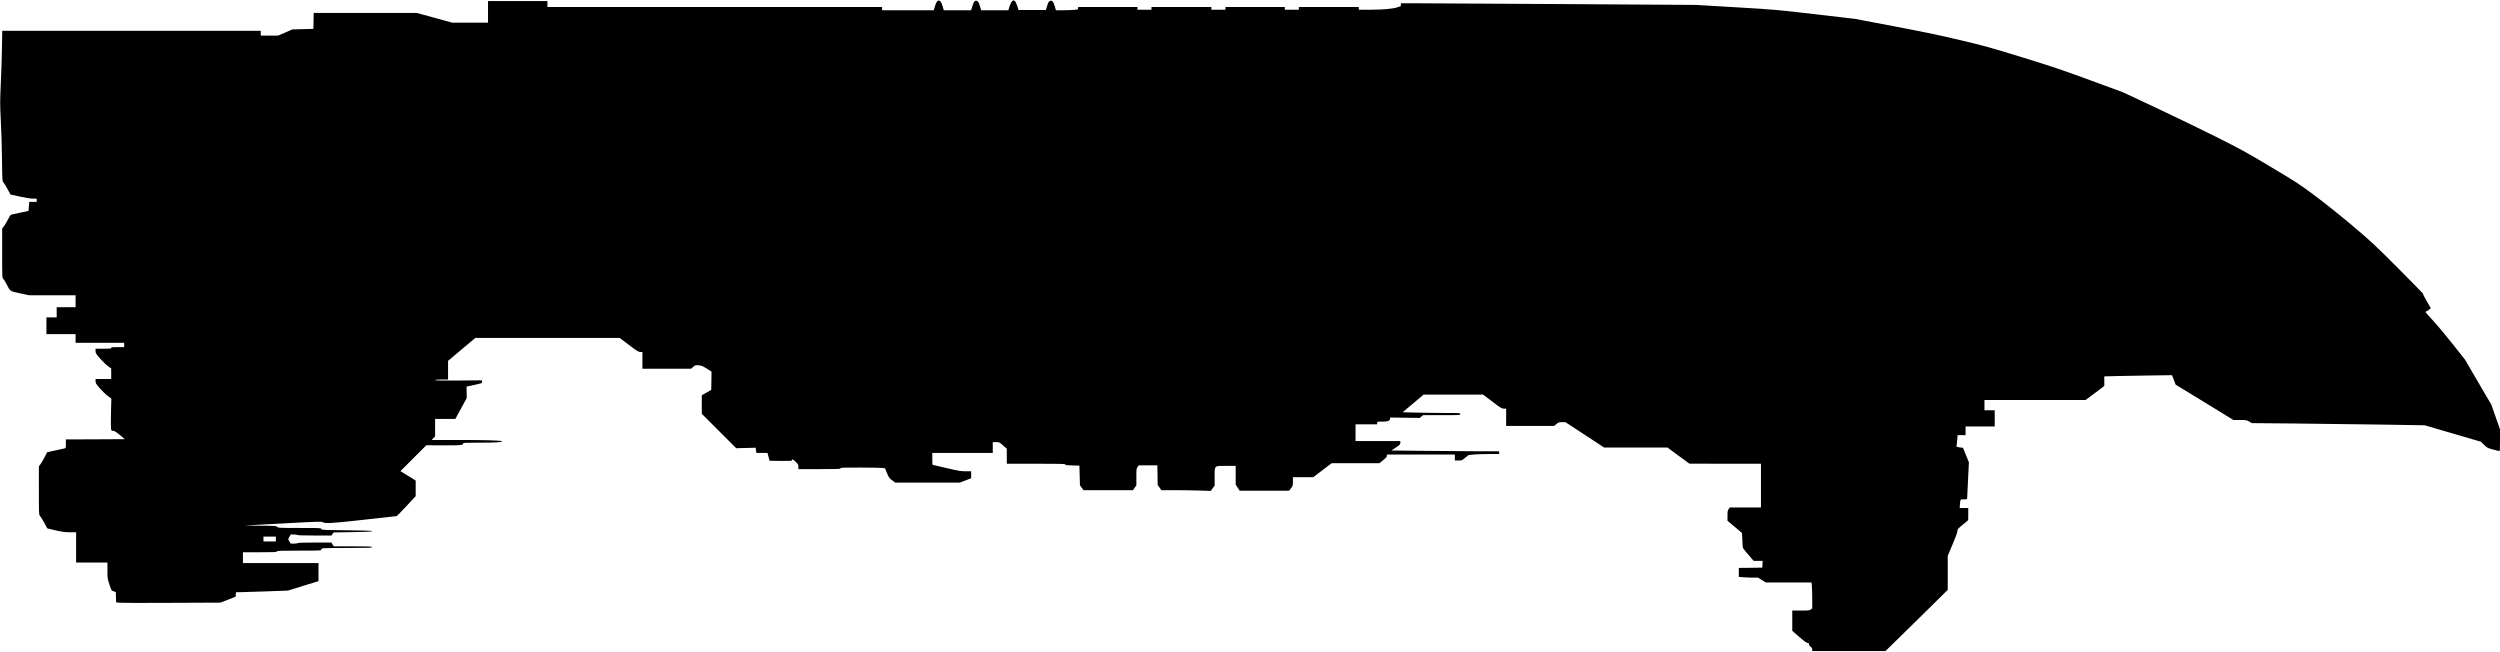
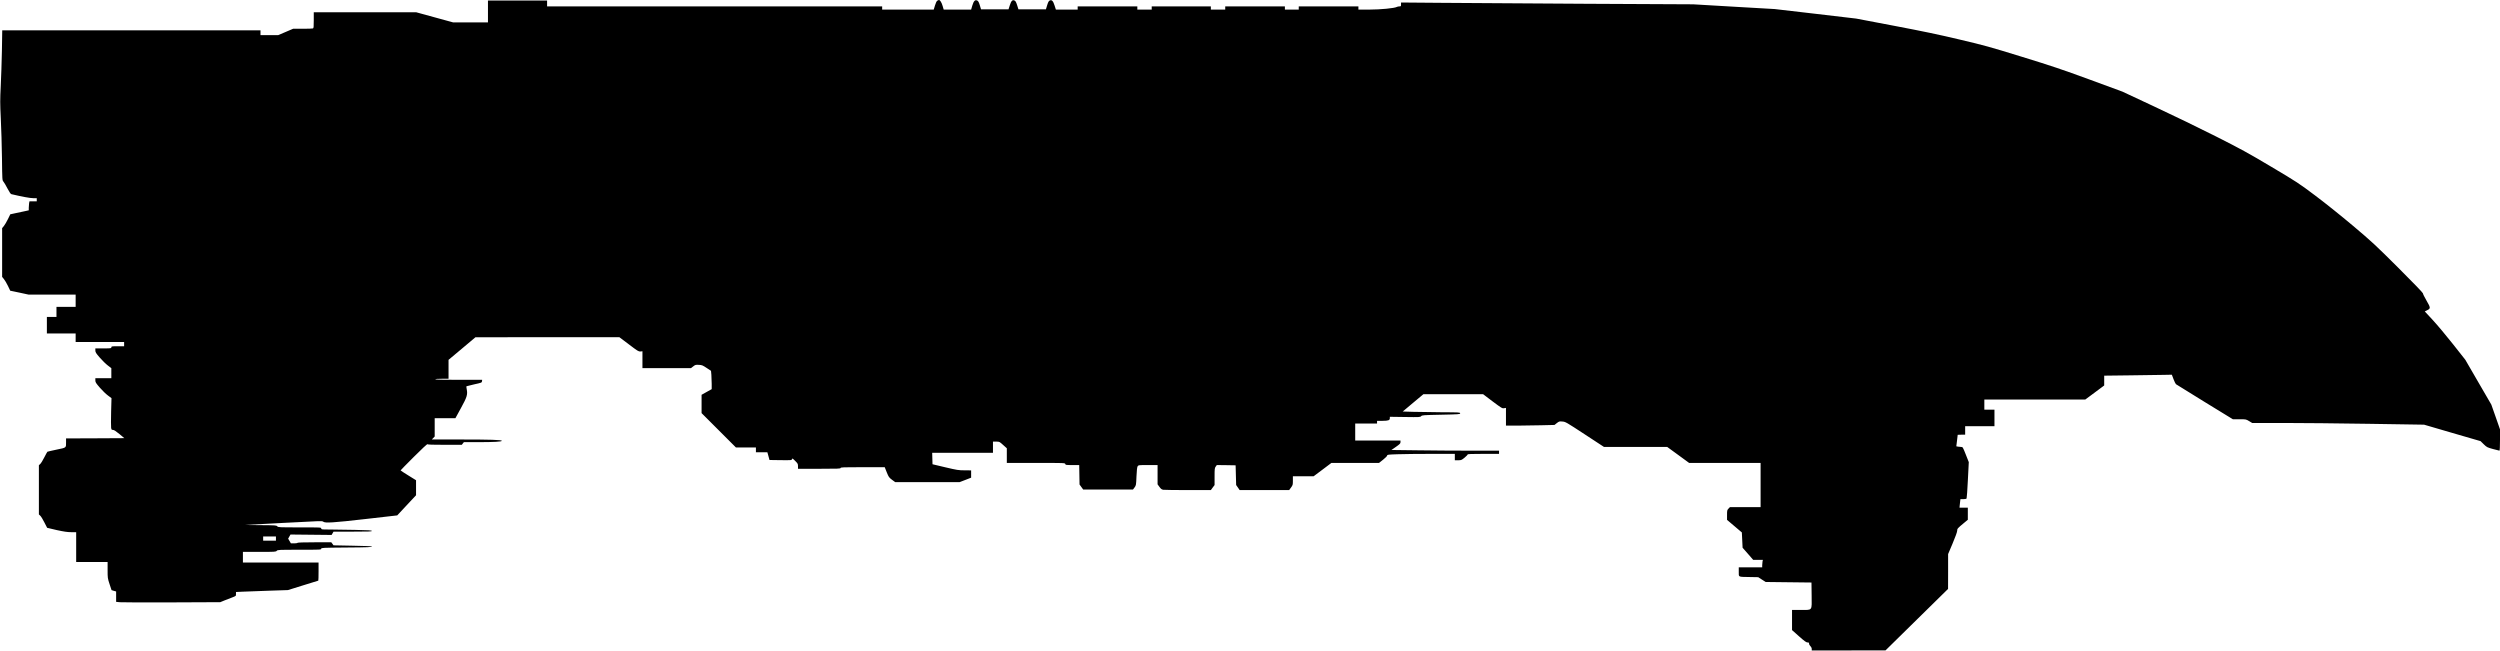
- <svg xmlns="http://www.w3.org/2000/svg" version="1.0" viewBox="0 0 4631 1206" preserveAspectRatio="xMidYMid meet">
-   <g transform="translate(0,1206) scale(0.1,-0.1)" fill="#000000" stroke="none">
-     <path d="M18748 12037 c-15 -14 -33 -50 -47 -94 l-22 -73 -252 0 -252 0 -24 79 c-17 58 -29 82 -47 91 -40 22 -67 -6 -92 -94 l-23 -76 -253 0 -253 0 -22 74 c-21 72 -44 106 -71 106 -27 0 -50 -34 -71 -106 l-22 -74 -478 0 -479 0 0 30 0 30 -3100 0 -3100 0 0 55 0 55 -550 0 -550 0 0 -200 0 -200 -331 0 -331 0 -327 90 -328 90 -956 0 -956 0 -3 -147 -3 -148 -195 -5 -195 -5 -132 -58 -133 -57 -160 0 -160 0 0 45 0 45 -2394 0 -2394 0 -6 -327 c-3 -181 -13 -481 -22 -668 -14 -315 -14 -364 1 -670 10 -181 20 -508 22 -725 5 -381 5 -396 25 -417 11 -12 46 -68 77 -125 l56 -102 170 -37 c105 -24 198 -38 243 -38 l72 -1 0 -30 0 -30 -69 0 -69 0 -7 -83 -7 -84 -151 -32 c-84 -18 -160 -34 -170 -37 -10 -3 -37 -44 -61 -92 -24 -48 -58 -104 -75 -126 l-31 -39 0 -457 c0 -452 0 -457 21 -476 12 -10 40 -57 64 -104 65 -129 56 -123 248 -164 l169 -36 429 0 429 0 0 -110 0 -110 -175 0 -175 0 0 -95 0 -95 -95 0 -95 0 0 -155 0 -155 270 0 270 0 0 -80 0 -80 450 0 450 0 0 -40 0 -40 -120 0 c-100 0 -120 -2 -120 -15 0 -13 -23 -15 -145 -15 l-145 0 0 -43 c0 -40 6 -50 88 -143 49 -54 114 -117 145 -139 l57 -40 0 -97 0 -98 -145 0 -145 0 0 -41 c0 -36 8 -50 81 -134 45 -51 111 -115 147 -141 l65 -48 -7 -251 c-3 -138 -3 -272 0 -298 6 -45 8 -47 38 -47 24 0 52 -17 125 -77 l94 -78 -547 -3 -546 -2 0 -80 c0 -79 0 -80 -27 -87 -16 -3 -93 -21 -173 -38 l-145 -31 -50 -95 c-27 -53 -62 -112 -78 -132 l-27 -36 0 -449 c0 -437 1 -449 20 -467 11 -10 46 -66 77 -124 31 -58 57 -107 59 -109 1 -2 73 -19 159 -38 125 -27 178 -34 266 -34 l109 0 0 -280 0 -280 290 0 290 0 0 -147 c0 -143 1 -150 37 -260 37 -113 37 -113 78 -126 l40 -14 3 -96 3 -95 62 -7 c34 -4 469 -5 967 -2 l905 4 140 55 140 55 3 42 3 41 67 0 c37 0 254 7 482 15 l415 15 282 88 283 87 0 168 0 167 -700 0 -700 0 0 100 0 100 309 0 c262 0 310 2 321 15 11 13 70 15 416 15 388 0 404 1 404 19 0 14 10 20 38 25 20 3 232 6 470 6 377 0 432 2 432 15 0 13 -46 15 -354 15 l-354 0 -22 35 -22 35 -308 0 c-195 0 -311 -4 -315 -10 -3 -5 -34 -10 -69 -10 l-62 0 -23 41 -23 40 23 45 24 44 57 0 c31 0 60 -5 63 -10 4 -6 122 -10 320 -10 l314 0 20 28 20 29 352 6 c193 3 354 9 357 12 3 3 3 8 -1 11 -3 3 -215 8 -471 11 -444 6 -466 7 -466 25 0 17 -18 18 -398 18 -385 0 -400 1 -417 20 -17 19 -33 20 -314 22 l-296 3 717 39 c664 36 718 37 739 22 40 -28 181 -19 785 49 317 36 579 65 583 65 4 0 84 83 179 184 l172 185 0 144 0 145 -141 88 -141 87 239 239 240 240 321 -2 c327 -1 362 3 362 37 0 10 62 13 283 13 319 0 437 7 437 25 0 16 -292 25 -854 25 l-450 0 32 33 32 33 0 162 0 162 188 0 187 0 105 193 105 192 -1 107 -1 107 76 16 c227 50 211 45 211 74 l0 26 -435 -4 c-314 -2 -435 0 -435 8 0 7 39 11 120 11 l120 0 0 173 0 173 252 212 253 212 1337 0 1338 0 171 -130 c152 -115 176 -130 210 -130 l39 0 0 -155 0 -155 451 0 451 0 40 35 c40 33 43 34 102 28 51 -5 75 -14 149 -61 l87 -55 -2 -170 -3 -170 -87 -49 -88 -49 0 -172 0 -172 319 -319 319 -319 180 5 180 4 6 -48 7 -48 103 0 103 0 19 -72 19 -73 208 -3 c180 -2 207 0 207 13 0 27 25 16 73 -33 41 -42 47 -53 47 -90 l0 -42 390 0 c340 0 390 2 390 15 0 13 47 15 363 14 199 0 384 -4 411 -7 l50 -7 37 -90 c34 -82 42 -94 95 -132 l58 -43 598 0 597 0 106 41 105 40 0 65 0 64 -101 0 c-89 0 -133 7 -356 60 -141 33 -257 60 -259 60 -2 0 -4 50 -4 110 l0 110 560 0 560 0 0 100 0 100 61 0 c60 0 61 0 130 -61 l69 -62 0 -138 0 -139 539 0 c465 0 540 -2 545 -15 4 -11 32 -15 133 -17 l128 -3 5 -182 5 -181 32 -46 33 -46 458 0 459 0 31 44 32 44 0 157 c0 145 2 158 22 185 l22 30 172 0 173 0 3 -182 3 -183 34 -47 34 -48 247 0 c136 0 341 -3 457 -7 l211 -6 36 49 36 49 0 160 c1 219 -13 205 214 205 l176 0 0 -174 0 -173 37 -57 37 -56 458 0 457 0 36 46 c33 45 35 51 35 125 l0 79 188 0 188 0 171 130 172 130 442 0 442 0 68 55 c52 42 69 62 69 80 l0 25 630 0 630 0 0 -55 0 -55 66 0 c63 0 68 2 111 40 25 22 50 40 54 40 5 0 9 6 9 13 0 15 191 27 442 27 l138 0 0 25 0 25 -447 1 c-247 1 -695 5 -998 8 l-550 6 82 55 c75 50 82 58 83 88 l0 32 -415 0 -415 0 0 155 0 155 200 0 200 0 0 25 c0 25 0 25 95 25 105 0 145 15 145 54 l0 22 275 -4 274 -4 31 26 32 26 344 0 c337 0 344 0 344 20 0 19 -7 20 -263 20 -145 0 -385 3 -534 7 l-271 6 195 164 194 163 551 0 551 0 172 -130 c156 -119 175 -130 213 -130 l42 0 0 -160 0 -160 444 0 443 0 44 35 c39 31 50 35 106 35 l61 0 359 -235 358 -235 586 0 587 0 203 -150 204 -149 663 -1 662 0 0 -405 0 -405 -288 0 -288 0 -22 -30 c-19 -25 -22 -42 -22 -123 l0 -93 134 -113 133 -113 7 -96 c3 -54 6 -117 6 -140 0 -41 7 -52 103 -163 l102 -119 83 0 83 0 -3 -62 -3 -63 -217 -3 -218 -2 0 -84 0 -83 83 -6 c45 -4 125 -7 177 -7 l96 0 72 -45 72 -45 424 0 423 0 7 -77 c3 -42 6 -149 6 -239 l0 -163 -26 -20 c-24 -19 -40 -21 -185 -21 l-159 0 0 -187 0 -188 125 -110 c90 -79 134 -111 155 -113 24 -3 30 -8 30 -27 0 -15 11 -32 30 -45 22 -15 30 -30 30 -51 l0 -29 679 0 678 0 577 566 576 567 0 316 0 315 90 213 c56 132 90 225 90 247 0 33 8 42 100 118 l99 83 1 113 0 112 -80 0 -79 0 5 68 c8 95 5 92 74 92 56 0 60 2 60 23 0 12 7 166 16 343 l16 320 -55 135 -55 134 -62 8 c-56 8 -61 11 -56 30 2 12 8 61 12 110 l7 87 73 0 74 0 0 80 0 80 270 0 270 0 0 150 0 150 -95 0 -95 0 0 95 0 95 937 0 936 0 174 130 173 130 0 89 0 89 233 6 c127 3 410 8 627 11 l395 5 33 -87 33 -88 536 -327 535 -328 120 0 c114 0 123 -1 172 -29 l51 -29 805 -7 c443 -4 1163 -13 1600 -20 l795 -13 520 -152 520 -152 60 -58 c57 -55 65 -60 160 -85 55 -14 108 -28 118 -31 16 -5 17 9 17 199 l0 205 -81 229 -80 228 -243 415 -242 415 -221 280 c-122 154 -287 352 -367 439 -80 86 -146 161 -146 166 0 5 9 12 20 15 11 4 33 17 49 31 l30 25 -75 129 c-42 71 -73 133 -70 138 2 4 -208 220 -467 479 -439 439 -498 493 -842 784 -223 188 -495 405 -685 548 -302 225 -336 247 -825 539 -466 278 -555 327 -1030 565 -286 143 -788 386 -1115 539 l-595 279 -615 226 c-527 194 -707 254 -1260 424 -587 181 -690 210 -1150 318 -383 91 -678 153 -1220 255 l-715 136 -730 85 c-726 85 -734 86 -1475 130 l-745 44 -2570 16 c-1413 8 -2643 15 -2732 15 l-163 0 0 -30 c0 -21 -5 -30 -16 -30 -9 0 -30 -6 -47 -14 -62 -27 -263 -46 -494 -46 l-223 0 0 25 0 25 -555 0 -555 0 0 -25 0 -25 -130 0 -130 0 0 25 0 25 -550 0 -550 0 0 -25 0 -25 -130 0 -130 0 0 25 0 25 -555 0 -555 0 0 -25 0 -25 -130 0 -130 0 0 25 0 25 -550 0 -550 0 0 -24 c0 -22 -4 -23 -82 -29 -46 -4 -138 -7 -205 -7 l-123 0 -22 76 c-27 90 -52 116 -93 94 -19 -10 -31 -32 -48 -89 l-23 -76 -254 0 -253 0 -24 75 c-15 49 -31 81 -46 92 -22 16 -25 15 -49 -5z m-13638 -9962 l0 -45 -115 0 -115 0 0 45 0 45 115 0 115 0 0 -45z" />
+ <svg xmlns="http://www.w3.org/2000/svg" version="1.0" viewBox="0 0 4693 1221" preserveAspectRatio="xMidYMid meet">
+   <g transform="translate(0,1221) scale(0.1,-0.1)" fill="#000000" stroke="none">
+     <path d="M17594 12196 c-13 -9 -29 -44 -43 -90 l-23 -76 -484 0 -484 0 0 30 0 30 -3145 0 -3145 0 0 55 0 55 -555 0 -555 0 0 -205 0 -205 -328 0 -328 0 -346 95 -346 95 -961 0 -961 0 0 -149 c0 -127 -2 -150 -16 -155 -9 -3 -96 -6 -194 -6 l-178 0 -140 -60 -141 -60 -165 0 -166 0 0 45 0 45 -2424 0 -2424 0 -6 -377 c-4 -208 -14 -508 -22 -668 -13 -262 -13 -321 1 -610 9 -176 19 -509 22 -740 5 -419 5 -420 28 -445 12 -14 46 -71 75 -128 37 -70 60 -104 74 -107 199 -47 352 -75 408 -75 l68 0 0 -30 0 -30 -69 0 -68 0 -7 -37 c-3 -21 -6 -59 -6 -84 l0 -47 -67 -15 c-38 -8 -116 -25 -174 -37 l-106 -23 -44 -90 c-24 -50 -59 -108 -76 -130 l-33 -39 0 -458 0 -458 32 -39 c18 -22 53 -80 77 -130 l43 -90 172 -36 171 -37 443 0 442 0 0 -115 0 -115 -180 0 -180 0 0 -95 0 -95 -90 0 -90 0 0 -155 0 -155 270 0 270 0 0 -80 0 -80 455 0 455 0 0 -40 0 -40 -120 0 c-113 0 -120 -1 -120 -20 0 -19 -7 -20 -150 -20 l-150 0 0 -38 c0 -34 10 -51 83 -135 46 -53 113 -119 150 -147 l67 -51 0 -94 0 -95 -150 0 -150 0 0 -40 c0 -36 9 -50 85 -138 47 -54 115 -120 152 -147 l66 -49 -7 -257 c-3 -142 -4 -276 0 -298 6 -37 10 -41 34 -41 20 0 54 -22 121 -77 l93 -78 -547 -3 -547 -2 0 -68 c0 -112 11 -103 -176 -142 -91 -19 -169 -37 -174 -40 -4 -3 -30 -50 -58 -105 -27 -55 -62 -111 -76 -124 l-26 -24 0 -462 0 -462 26 -24 c14 -13 49 -69 76 -124 28 -55 52 -102 53 -103 2 -2 84 -21 182 -43 134 -29 201 -39 271 -39 l92 0 0 -280 0 -280 295 0 295 0 0 -152 c0 -148 1 -155 37 -264 l37 -112 43 -13 43 -12 0 -97 0 -98 73 -7 c40 -4 480 -5 977 -3 l905 4 75 31 c41 16 108 42 147 57 73 28 73 28 73 65 l0 38 127 6 c71 4 290 12 488 18 l360 12 282 88 c156 49 285 89 288 89 3 0 5 77 5 170 l0 170 -710 0 -710 0 0 100 0 100 308 0 c296 0 310 1 327 20 18 19 31 20 427 20 394 0 408 1 408 19 0 18 16 19 469 23 419 3 496 6 480 22 -3 3 -165 8 -361 12 l-357 7 -21 29 -21 28 -314 0 c-198 0 -316 -4 -320 -10 -3 -6 -33 -10 -65 -10 l-59 0 -26 44 -26 45 22 38 22 39 386 -4 386 -4 18 31 18 31 360 0 c293 0 359 2 359 13 0 11 -62 15 -317 20 -174 4 -388 7 -475 7 -151 0 -158 1 -158 20 0 20 -7 20 -403 20 -390 0 -405 1 -422 20 -17 19 -33 20 -319 22 l-301 3 732 39 c687 37 734 39 751 23 32 -29 185 -20 803 51 l586 67 176 189 177 189 0 141 0 141 -145 90 c-80 49 -145 92 -145 95 0 3 112 117 249 254 149 149 251 244 255 237 5 -8 103 -11 326 -11 l319 0 19 25 20 25 258 0 c310 0 454 8 454 25 0 18 -209 25 -793 25 l-521 0 27 28 27 28 0 172 0 172 194 0 195 0 104 190 c114 207 128 252 108 355 -5 27 -8 52 -5 54 2 2 68 18 146 36 138 30 143 32 146 58 l3 27 -440 0 c-287 0 -441 3 -441 10 0 6 48 10 125 10 l125 0 0 178 0 177 253 212 252 212 1351 1 1351 0 179 -135 c165 -125 182 -136 217 -133 l37 4 0 -158 0 -158 456 0 456 0 41 32 c38 30 45 32 105 29 60 -3 72 -8 147 -58 l82 -54 7 -76 c3 -42 6 -119 6 -172 l0 -96 -95 -53 -95 -53 0 -172 0 -172 323 -323 322 -322 188 0 187 0 0 -45 0 -45 108 0 107 0 20 -72 20 -73 208 -3 c205 -2 209 -2 214 19 5 19 11 16 59 -32 50 -50 54 -57 54 -101 l0 -48 400 0 c349 0 400 2 400 15 0 13 53 15 414 15 l414 0 38 -96 c36 -89 43 -98 98 -140 l60 -44 605 0 606 0 107 41 108 42 0 68 0 69 -122 1 c-113 0 -142 5 -363 57 l-240 57 -3 108 -3 107 571 0 570 0 0 105 0 105 61 0 c60 0 61 0 130 -63 l69 -62 0 -137 0 -138 546 0 c537 0 546 0 551 -20 5 -19 14 -20 134 -20 l128 0 3 -182 3 -183 34 -47 35 -48 467 0 467 0 30 40 c29 39 29 43 36 208 5 119 12 173 22 190 14 21 19 22 194 22 l180 0 0 -181 0 -181 35 -48 c28 -38 42 -49 72 -54 21 -3 230 -6 465 -6 l428 0 35 48 35 47 0 158 c0 145 2 162 21 188 l21 29 176 -2 177 -3 5 -185 5 -185 33 -47 33 -48 464 0 465 0 35 48 c33 45 35 51 35 130 l0 82 195 0 195 0 167 125 166 125 447 0 447 0 77 61 c43 34 76 68 76 78 0 16 18 18 197 24 108 4 393 7 635 7 l438 0 0 -60 0 -60 61 0 c58 0 64 2 120 47 32 27 59 54 59 61 0 9 66 12 295 12 l295 0 0 30 0 30 -528 0 c-291 0 -745 3 -1010 7 l-482 6 85 59 c74 52 85 63 85 89 l0 29 -425 0 -425 0 0 160 0 160 205 0 205 0 0 25 0 25 103 0 c111 1 137 10 137 51 l0 25 284 -4 c274 -4 284 -4 304 16 19 19 38 20 376 27 338 7 356 9 356 26 0 18 -15 19 -337 20 -186 1 -429 5 -539 8 l-202 6 194 163 194 162 560 0 561 0 178 -135 c169 -126 181 -134 215 -128 l36 6 0 -167 0 -166 208 0 c114 0 319 3 455 7 l248 6 44 35 c43 33 48 34 105 29 59 -5 70 -12 420 -241 l360 -236 594 0 593 0 206 -150 205 -150 671 0 671 0 0 -415 0 -415 -288 0 -288 0 -27 -28 c-25 -26 -27 -34 -27 -120 l0 -91 139 -118 139 -118 7 -143 7 -144 100 -114 99 -114 91 0 91 0 -7 -31 c-3 -17 -6 -49 -6 -70 l0 -39 -220 0 -220 0 0 -85 c0 -102 -17 -93 205 -97 l160 -3 70 -45 70 -45 430 -5 430 -5 3 -240 c3 -300 22 -274 -205 -275 l-163 0 0 -189 0 -189 130 -116 c104 -92 137 -116 160 -116 25 0 30 -4 30 -23 0 -13 11 -34 25 -47 15 -14 25 -35 25 -52 l0 -28 693 0 692 1 587 577 587 577 1 327 0 327 85 201 c52 123 85 215 85 236 0 40 8 48 123 143 l77 64 0 113 0 114 -78 0 -78 0 3 37 c2 21 6 57 9 80 l5 43 54 0 c32 0 57 5 62 13 4 6 15 163 24 347 l17 335 -56 142 c-56 141 -57 143 -88 143 -17 0 -45 3 -61 6 l-29 6 13 106 c6 59 12 108 13 110 0 1 32 2 70 2 l70 0 0 80 0 80 275 0 275 0 0 155 0 155 -95 0 -95 0 0 95 0 95 948 0 947 0 178 132 177 132 0 92 0 92 488 6 c268 3 553 7 634 9 l148 3 31 -83 c17 -45 38 -88 46 -95 8 -6 252 -157 541 -335 l527 -323 124 0 c123 0 123 0 181 -35 l58 -35 588 0 c324 0 1050 -7 1614 -16 l1025 -16 530 -155 530 -154 60 -59 c58 -56 64 -59 173 -89 62 -17 117 -31 122 -31 6 0 10 78 10 200 l0 200 -81 232 -82 233 -244 420 -244 421 -228 289 c-126 160 -297 364 -381 455 l-152 164 40 20 c73 35 72 46 -8 184 -40 68 -69 129 -67 136 3 7 -193 211 -461 478 -438 436 -491 485 -852 790 -226 190 -518 424 -706 565 -312 234 -335 250 -825 541 -449 267 -563 329 -1039 570 -294 149 -810 399 -1147 556 l-611 286 -614 226 c-527 193 -705 253 -1273 428 -606 187 -702 214 -1170 324 -386 92 -683 154 -1225 257 l-715 136 -765 90 -765 89 -765 44 -765 45 -2015 10 c-1108 6 -2342 14 -2742 18 l-728 6 0 -37 c0 -33 -2 -36 -30 -36 -17 0 -38 -4 -48 -10 -43 -24 -305 -50 -513 -50 l-209 0 0 30 0 30 -560 0 -560 0 0 -30 0 -30 -130 0 -130 0 0 30 0 30 -560 0 -560 0 0 -30 0 -30 -135 0 -135 0 0 30 0 30 -555 0 -555 0 0 -30 0 -30 -135 0 -135 0 0 30 0 30 -560 0 -560 0 0 -30 0 -30 -205 0 -204 0 -24 75 c-28 89 -54 115 -93 95 -18 -10 -30 -33 -47 -89 l-23 -76 -258 0 -258 0 -24 76 c-17 55 -30 79 -47 88 -40 21 -64 -3 -91 -89 l-24 -75 -258 0 -258 0 -23 76 c-17 56 -29 79 -47 88 -40 22 -68 -6 -94 -94 l-22 -75 -258 0 -257 0 -19 65 c-19 67 -48 115 -70 115 -6 0 -21 -6 -32 -14z m-12414 -10096 l0 -40 -120 0 -120 0 0 40 0 40 120 0 120 0 0 -40z" />
  </g>
</svg>
